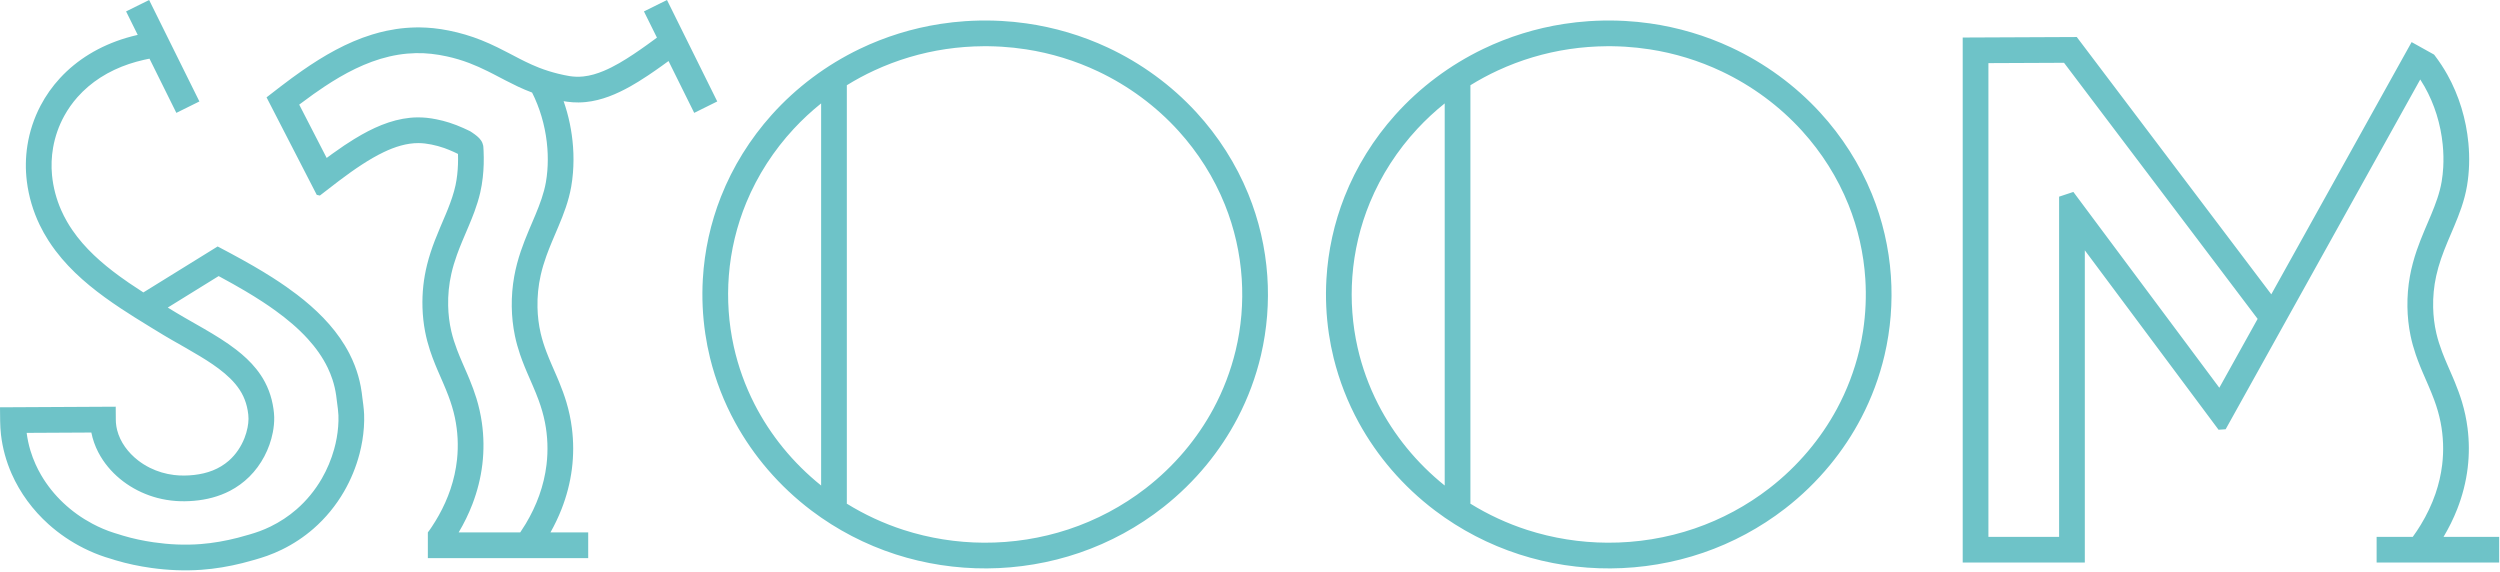
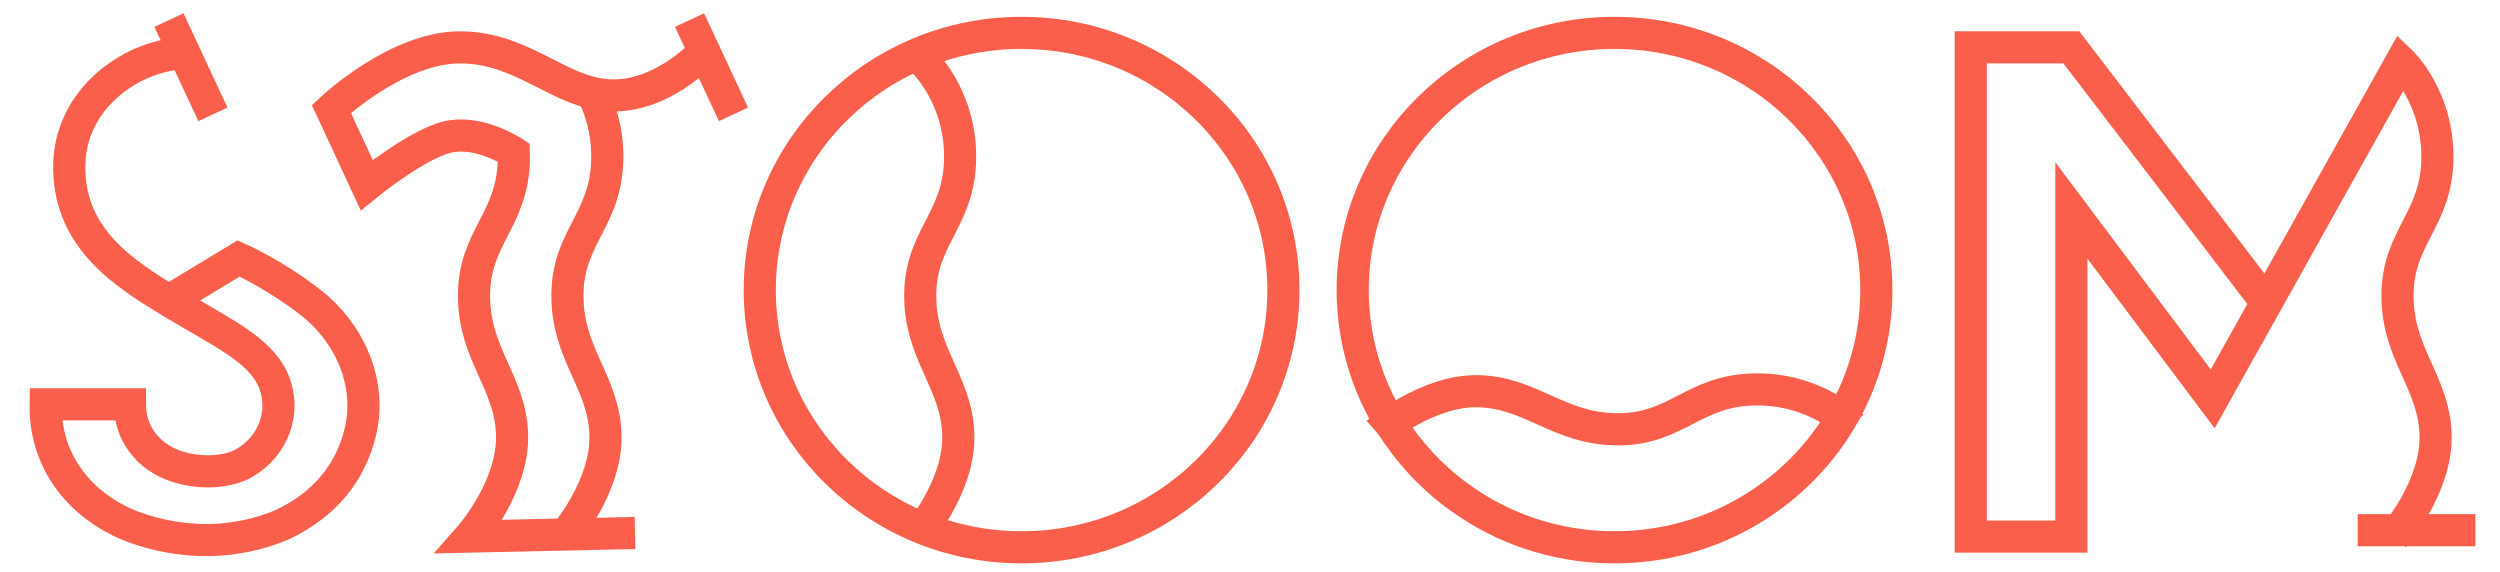
<svg xmlns="http://www.w3.org/2000/svg" width="389" height="89" viewBox="0 0 389 89">
-   <path fill="#6EC3C8" fill-rule="evenodd" d="M21.429,5.429 L19.619,1.776 L23.203,0 C25.81,5.262 28.418,10.524 31.025,15.786 L27.441,17.562 L23.263,9.131 C23.108,9.16 23.077,9.166 22.87,9.207 C22.634,9.257 22.634,9.257 22.397,9.309 C21.614,9.489 20.839,9.699 20.077,9.954 C18.511,10.479 17.003,11.181 15.613,12.075 C14.298,12.922 13.092,13.941 12.055,15.112 C11.26,16.011 10.563,16.996 9.987,18.048 C9.145,19.585 8.559,21.259 8.259,22.985 C8.014,24.396 7.958,25.839 8.095,27.265 C8.276,29.133 8.76,30.971 9.516,32.689 C9.788,33.307 10.094,33.909 10.431,34.493 C10.684,34.932 10.955,35.361 11.241,35.779 C13.199,38.644 15.838,40.971 18.627,43.003 C19.099,43.347 19.577,43.683 20.059,44.014 C20.774,44.505 21.501,44.981 22.231,45.451 L22.31,45.502 L33.866,38.349 C34.513,38.691 35.159,39.033 35.804,39.377 C37.041,40.042 38.271,40.717 39.485,41.421 C40.467,41.991 41.439,42.578 42.396,43.188 C43.125,43.654 43.846,44.133 44.554,44.629 C45.115,45.022 45.668,45.425 46.212,45.841 C49.102,48.051 51.771,50.64 53.665,53.77 C53.919,54.189 54.158,54.617 54.382,55.054 C54.681,55.639 54.952,56.239 55.19,56.852 C55.6,57.906 55.914,58.997 56.126,60.108 C56.19,60.445 56.245,60.785 56.291,61.125 C56.323,61.369 56.35,61.614 56.38,61.858 C56.429,62.233 56.479,62.607 56.526,62.982 C56.585,63.471 56.636,63.961 56.656,64.453 C56.684,65.128 56.667,65.806 56.622,66.48 C56.529,67.866 56.298,69.242 55.949,70.587 C55.413,72.649 54.597,74.638 53.53,76.482 C52.274,78.652 50.667,80.616 48.776,82.264 C47.288,83.561 45.626,84.658 43.851,85.523 C43.107,85.886 42.343,86.209 41.563,86.488 C40.943,86.71 40.312,86.9 39.68,87.086 C39.025,87.277 38.367,87.458 37.705,87.623 C35.609,88.147 33.474,88.508 31.317,88.661 C28.715,88.846 26.098,88.729 23.515,88.367 C21.644,88.104 19.788,87.716 17.977,87.175 C17.767,87.11 17.559,87.043 17.351,86.977 C17.023,86.874 16.693,86.778 16.366,86.675 C15.232,86.306 14.128,85.845 13.062,85.313 C11.069,84.319 9.208,83.059 7.551,81.57 C5.124,79.39 3.135,76.716 1.817,73.728 C1.388,72.755 1.03,71.751 0.75,70.726 C0.474,69.713 0.272,68.679 0.153,67.636 C0.074,66.94 0.035,66.241 0.023,65.54 L0,63.387 L0.011,63.376 L18.005,63.282 L18.022,65.403 C18.025,65.53 18.031,65.657 18.038,65.784 C18.071,66.165 18.128,66.54 18.222,66.911 C18.701,68.807 19.948,70.445 21.476,71.632 C21.747,71.842 22.028,72.04 22.317,72.224 C22.642,72.43 22.977,72.619 23.321,72.79 C24.496,73.375 25.77,73.75 27.072,73.908 C28.114,74.034 29.174,74.02 30.216,73.903 C31.208,73.79 32.192,73.569 33.12,73.198 C34.027,72.835 34.874,72.326 35.609,71.682 C36.696,70.728 37.519,69.495 38.046,68.152 C38.253,67.624 38.414,67.076 38.522,66.52 C38.609,66.075 38.663,65.622 38.668,65.169 C38.672,64.731 38.614,64.296 38.541,63.865 C38.412,63.106 38.185,62.363 37.858,61.667 C37.201,60.264 36.139,59.1 34.965,58.108 C33.771,57.098 32.455,56.238 31.119,55.43 C29.651,54.541 28.151,53.707 26.664,52.853 C26.367,52.679 26.07,52.505 25.773,52.331 L25.329,52.067 C24.723,51.702 24.12,51.333 23.517,50.964 C22.663,50.441 21.811,49.916 20.963,49.384 C20.231,48.925 19.504,48.457 18.784,47.979 C15.446,45.764 12.221,43.295 9.616,40.229 C9.277,39.83 8.95,39.422 8.635,39.005 C8.247,38.49 7.877,37.961 7.53,37.418 C7.031,36.639 6.577,35.83 6.176,34.997 C5.148,32.863 4.468,30.565 4.176,28.213 C3.948,26.375 3.974,24.509 4.256,22.679 C4.593,20.495 5.293,18.372 6.323,16.417 C7.135,14.874 8.151,13.441 9.333,12.159 C10.661,10.718 12.195,9.474 13.864,8.45 C15.657,7.351 17.601,6.509 19.613,5.905 C20.213,5.725 20.819,5.568 21.429,5.429 Z M26.105,47.857 C26.53,48.117 26.955,48.378 27.383,48.634 C27.81,48.89 28.238,49.14 28.668,49.391 C29.693,49.98 30.722,50.563 31.747,51.154 C33.468,52.157 35.177,53.191 36.755,54.412 C37.897,55.296 38.969,56.28 39.873,57.409 C40.389,58.052 40.849,58.74 41.232,59.47 C41.688,60.334 42.036,61.254 42.274,62.202 C42.391,62.667 42.482,63.138 42.551,63.613 C42.613,64.037 42.656,64.465 42.666,64.894 C42.684,65.695 42.602,66.498 42.449,67.284 C41.945,69.871 40.668,72.323 38.793,74.18 C37.906,75.059 36.884,75.799 35.777,76.376 C34.047,77.275 32.125,77.759 30.189,77.924 C29.252,78.005 28.309,78.021 27.371,77.954 C26.393,77.883 25.421,77.724 24.472,77.474 C21.085,76.581 17.975,74.512 16.013,71.588 C15.744,71.188 15.498,70.772 15.277,70.343 C14.783,69.383 14.422,68.361 14.213,67.302 L4.148,67.355 C4.266,68.288 4.463,69.211 4.735,70.112 C4.955,70.839 5.222,71.552 5.535,72.244 C5.792,72.814 6.079,73.371 6.394,73.912 C8.267,77.132 11.098,79.753 14.383,81.494 C15.463,82.067 16.593,82.555 17.76,82.921 C18.023,83.001 18.286,83.079 18.549,83.161 C18.745,83.223 18.942,83.287 19.139,83.347 C20.696,83.812 22.291,84.147 23.899,84.381 C26.32,84.733 28.777,84.845 31.217,84.658 C33.186,84.506 35.134,84.157 37.045,83.664 C37.651,83.508 38.252,83.338 38.852,83.159 C39.374,83.003 39.895,82.842 40.407,82.652 C40.982,82.439 41.546,82.197 42.098,81.928 C43.557,81.216 44.924,80.314 46.148,79.248 C47.708,77.889 49.032,76.268 50.068,74.479 C50.9,73.04 51.545,71.496 51.992,69.896 C52.314,68.746 52.528,67.564 52.619,66.373 C52.664,65.789 52.683,65.201 52.66,64.615 C52.647,64.291 52.614,63.968 52.577,63.645 C52.526,63.217 52.467,62.789 52.412,62.361 C52.377,62.093 52.349,61.823 52.312,61.555 C52.189,60.703 51.999,59.859 51.727,59.041 C51.521,58.422 51.278,57.815 50.995,57.227 C50.204,55.582 49.128,54.088 47.903,52.74 C46.392,51.08 44.657,49.632 42.84,48.319 C42.191,47.85 41.53,47.397 40.86,46.959 C39.964,46.371 39.051,45.808 38.129,45.263 C36.891,44.53 35.633,43.832 34.368,43.147 L34.019,42.959 C31.381,44.592 28.743,46.224 26.105,47.857 Z M153.577,3.19 C154.329,3.199 155.08,3.218 155.831,3.259 C157.126,3.33 158.417,3.457 159.701,3.639 C164.069,4.258 168.346,5.522 172.345,7.388 C177.553,9.818 182.285,13.267 186.174,17.502 C189.577,21.208 192.326,25.511 194.229,30.17 C195.887,34.228 196.89,38.554 197.193,42.927 C197.48,47.058 197.15,51.234 196.206,55.267 C195.414,58.651 194.191,61.931 192.584,65.012 C191.226,67.616 189.59,70.075 187.725,72.344 C185.742,74.757 183.497,76.951 181.047,78.887 C177.135,81.978 172.687,84.394 167.972,86.011 C163.347,87.596 158.464,88.414 153.577,88.444 C148.764,88.473 143.946,87.741 139.365,86.261 C134.668,84.744 130.226,82.437 126.286,79.463 C123.799,77.586 121.513,75.443 119.481,73.081 C117.538,70.823 115.828,68.364 114.397,65.751 C112.666,62.59 111.352,59.21 110.487,55.712 C110.182,54.479 109.938,53.23 109.75,51.974 C109.327,49.143 109.197,46.268 109.362,43.411 C109.615,39.03 110.569,34.692 112.18,30.611 C114.024,25.938 116.723,21.61 120.077,17.871 C123.909,13.598 128.595,10.101 133.766,7.613 C137.728,5.706 141.975,4.394 146.32,3.723 C147.605,3.524 148.899,3.381 150.196,3.293 C150.944,3.243 151.693,3.215 152.443,3.197 C152.821,3.192 153.199,3.19 153.577,3.19 Z M131.76,78.369 C134.527,80.08 137.502,81.456 140.595,82.455 C144.625,83.756 148.856,84.423 153.09,84.444 C157.546,84.467 162.006,83.771 166.238,82.374 C170.571,80.944 174.658,78.774 178.268,75.982 C180.476,74.274 182.504,72.333 184.306,70.2 C186.022,68.166 187.533,65.959 188.796,63.616 C190.342,60.75 191.51,57.687 192.272,54.521 C193.145,50.891 193.455,47.12 193.216,43.395 C192.962,39.443 192.075,35.533 190.598,31.859 C188.901,27.638 186.431,23.735 183.374,20.367 C179.867,16.505 175.589,13.351 170.876,11.117 C167.325,9.434 163.526,8.269 159.642,7.674 C158.389,7.482 157.129,7.346 155.864,7.268 C155.178,7.226 154.493,7.204 153.806,7.193 C153.549,7.19 153.292,7.19 153.034,7.191 C151.07,7.207 149.109,7.351 147.166,7.64 C143.326,8.211 139.568,9.33 136.044,10.961 C134.574,11.641 133.145,12.41 131.767,13.263 L131.767,78.211 C131.765,78.264 131.764,78.317 131.76,78.369 Z M127.767,16.087 C126.255,17.3 124.83,18.622 123.51,20.043 C120.403,23.389 117.883,27.28 116.135,31.499 C114.636,35.117 113.713,38.972 113.408,42.876 C113.118,46.567 113.376,50.303 114.176,53.919 C114.862,57.019 115.948,60.029 117.391,62.857 C118.627,65.278 120.125,67.564 121.842,69.671 C123.603,71.832 125.594,73.802 127.767,75.548 L127.767,16.087 Z M250.605,3.19 C251.357,3.199 252.109,3.218 252.86,3.259 C254.154,3.33 255.446,3.457 256.73,3.639 C261.098,4.258 265.375,5.522 269.373,7.388 C274.582,9.818 279.315,13.267 283.203,17.502 C286.605,21.208 289.356,25.511 291.258,30.17 C292.915,34.229 293.918,38.554 294.222,42.927 C294.509,47.059 294.178,51.234 293.235,55.267 C292.443,58.651 291.219,61.931 289.613,65.012 C288.255,67.616 286.619,70.075 284.754,72.344 C282.682,74.864 280.325,77.151 277.743,79.147 C273.909,82.111 269.585,84.439 265,86.011 C260.376,87.596 255.493,88.414 250.605,88.444 C245.792,88.473 240.975,87.741 236.394,86.261 C231.697,84.744 227.255,82.437 223.315,79.463 C220.827,77.586 218.542,75.443 216.509,73.081 C214.567,70.823 212.857,68.364 211.426,65.751 C209.695,62.591 208.381,59.21 207.516,55.712 C207.211,54.479 206.967,53.23 206.779,51.974 C206.356,49.143 206.226,46.268 206.391,43.411 C206.644,39.03 207.597,34.692 209.209,30.61 C211.053,25.937 213.752,21.61 217.105,17.871 C220.938,13.598 225.623,10.101 230.795,7.613 C234.757,5.706 239.004,4.394 243.349,3.723 C244.634,3.524 245.927,3.381 247.225,3.293 C247.973,3.243 248.722,3.215 249.472,3.197 C249.85,3.192 250.227,3.19 250.605,3.19 Z M228.789,78.368 C231.555,80.079 234.529,81.455 237.624,82.455 C241.653,83.756 245.885,84.423 250.119,84.444 C254.728,84.468 259.342,83.722 263.703,82.227 C267.874,80.797 271.808,78.679 275.297,75.982 C277.505,74.275 279.533,72.333 281.334,70.2 C283.051,68.166 284.562,65.959 285.825,63.617 C287.371,60.75 288.539,57.688 289.301,54.522 C289.542,53.518 289.738,52.504 289.893,51.484 C290.3,48.811 290.417,46.093 290.244,43.395 C289.991,39.443 289.103,35.533 287.627,31.859 C285.93,27.638 283.46,23.734 280.403,20.367 C276.895,16.505 272.618,13.351 267.904,11.117 C264.354,9.434 260.554,8.269 256.671,7.674 C255.418,7.482 254.157,7.346 252.892,7.268 C252.207,7.226 251.521,7.204 250.835,7.193 C250.578,7.19 250.32,7.19 250.063,7.191 C248.099,7.207 246.138,7.351 244.194,7.64 C240.354,8.211 236.597,9.33 233.073,10.961 C231.603,11.641 230.174,12.411 228.796,13.263 L228.796,78.211 C228.793,78.263 228.792,78.316 228.789,78.368 Z M224.796,16.088 C223.283,17.3 221.858,18.622 220.539,20.043 C217.432,23.388 214.911,27.28 213.164,31.499 C211.641,35.177 210.713,39.097 210.422,43.067 C210.152,46.753 210.427,50.481 211.242,54.086 C211.929,57.127 213.003,60.08 214.42,62.857 C215.656,65.278 217.154,67.564 218.871,69.671 C220.631,71.832 222.622,73.804 224.796,75.548 L224.796,16.088 Z M324.397,87.533 L305.397,87.533 L305.397,5.84 L323.147,5.761 C333.236,19.106 343.325,32.451 353.414,45.796 L375.248,6.551 L378.743,8.496 L378.75,8.507 C378.786,8.552 378.821,8.598 378.856,8.643 C379.575,9.59 380.23,10.582 380.81,11.62 C382.636,14.887 383.736,18.551 384.084,22.274 C384.289,24.48 384.237,26.722 383.869,28.908 C383.676,30.056 383.372,31.182 382.999,32.284 C382.661,33.283 382.265,34.261 381.858,35.233 C381.515,36.043 381.167,36.85 380.828,37.661 C380.476,38.512 380.135,39.368 379.836,40.239 C379.531,41.129 379.269,42.033 379.068,42.952 C378.717,44.556 378.561,46.198 378.598,47.84 C378.628,49.196 378.789,50.548 379.097,51.869 C379.327,52.855 379.637,53.819 379.995,54.764 C380.491,56.071 381.072,57.342 381.623,58.625 C381.739,58.898 381.854,59.171 381.968,59.444 C382.386,60.47 382.775,61.507 383.093,62.568 C383.488,63.886 383.776,65.234 383.949,66.598 C384.211,68.652 384.221,70.737 383.973,72.793 C383.709,74.994 383.15,77.155 382.341,79.217 C381.755,80.712 381.039,82.154 380.216,83.533 L388.872,83.533 L388.872,87.533 L369.802,87.533 L369.802,83.533 L375.429,83.533 C375.87,82.92 376.29,82.293 376.682,81.647 C377.609,80.12 378.385,78.5 378.966,76.81 C379.466,75.353 379.818,73.845 380.002,72.315 C380.266,70.121 380.184,67.882 379.757,65.713 C379.526,64.535 379.186,63.382 378.772,62.255 C378.223,60.759 377.553,59.311 376.928,57.847 C376.813,57.575 376.7,57.302 376.588,57.028 C376.339,56.41 376.1,55.787 375.885,55.156 C375.564,54.21 375.294,53.247 375.089,52.269 C374.776,50.773 374.617,49.248 374.595,47.721 C374.573,46.136 374.699,44.552 374.981,42.992 C375.23,41.616 375.599,40.264 376.052,38.942 C376.412,37.893 376.825,36.865 377.253,35.842 C377.595,35.034 377.942,34.229 378.281,33.42 C378.975,31.746 379.622,30.039 379.924,28.244 C380.046,27.52 380.124,26.788 380.166,26.054 C380.233,24.872 380.204,23.685 380.087,22.507 C379.773,19.336 378.821,16.215 377.245,13.441 C377.038,13.076 376.819,12.718 376.59,12.366 L346.31,66.794 L345.207,66.867 L324.397,38.947 L324.397,87.533 Z M351.288,49.617 L321.163,9.77 L309.397,9.822 L309.397,83.533 L320.397,83.533 L320.397,30.601 L322.616,29.864 L345.326,60.334 C347.314,56.761 349.301,53.189 351.288,49.617 Z M102.22,5.857 L100.198,1.776 L103.782,0 C106.389,5.262 108.996,10.524 111.604,15.786 L108.02,17.562 L104.023,9.496 C103.687,9.741 103.351,9.986 103.013,10.228 C102.296,10.742 101.573,11.247 100.839,11.736 C100.346,12.064 99.849,12.384 99.346,12.696 C98.936,12.95 98.519,13.196 98.098,13.433 C95.953,14.638 93.628,15.625 91.16,15.878 C90.785,15.916 90.407,15.938 90.03,15.941 C89.438,15.946 88.845,15.91 88.258,15.829 C88.07,15.804 87.883,15.774 87.697,15.742 C88.496,18.023 88.988,20.412 89.164,22.821 C89.264,24.182 89.262,25.551 89.151,26.911 C89.091,27.634 89.003,28.355 88.876,29.07 C88.682,30.162 88.39,31.234 88.034,32.284 C87.696,33.283 87.301,34.261 86.893,35.233 C86.55,36.043 86.202,36.85 85.863,37.661 C85.567,38.377 85.278,39.096 85.016,39.826 C84.667,40.801 84.365,41.793 84.136,42.803 C83.762,44.455 83.595,46.147 83.633,47.84 C83.663,49.196 83.824,50.548 84.132,51.87 C84.362,52.855 84.672,53.819 85.031,54.764 C85.526,56.071 86.107,57.342 86.659,58.625 C86.775,58.898 86.889,59.171 87.003,59.444 C87.421,60.47 87.81,61.507 88.128,62.568 C88.523,63.886 88.811,65.234 88.984,66.598 C89.253,68.71 89.256,70.853 88.987,72.965 C88.714,75.106 88.164,77.208 87.377,79.217 C86.888,80.464 86.308,81.674 85.652,82.841 L91.525,82.841 L91.525,86.841 L66.574,86.841 L66.574,82.841 C66.722,82.634 66.739,82.627 66.895,82.404 C67.051,82.178 67.05,82.178 67.204,81.949 C67.58,81.377 67.94,80.796 68.274,80.198 C69.001,78.898 69.617,77.535 70.093,76.124 C70.597,74.628 70.944,73.079 71.112,71.509 C71.345,69.33 71.232,67.112 70.778,64.969 C70.534,63.816 70.185,62.689 69.769,61.587 C69.244,60.198 68.623,58.848 68.04,57.483 C67.926,57.214 67.814,56.944 67.703,56.673 C67.418,55.963 67.146,55.247 66.908,54.52 C66.597,53.569 66.34,52.6 66.15,51.617 C65.911,50.38 65.777,49.125 65.739,47.866 C65.705,46.724 65.746,45.58 65.87,44.444 C65.989,43.35 66.186,42.265 66.451,41.196 C66.77,39.906 67.191,38.644 67.669,37.404 C68.202,36.02 68.805,34.664 69.379,33.296 C69.484,33.041 69.589,32.786 69.692,32.53 C70.174,31.316 70.612,30.083 70.885,28.803 C70.999,28.267 71.081,27.725 71.143,27.181 C71.264,26.114 71.297,25.04 71.263,23.967 L71.263,23.962 C71.23,23.94 71.231,23.94 71.198,23.918 C70.994,23.82 70.79,23.725 70.585,23.63 C70.108,23.414 69.624,23.211 69.129,23.037 C68.474,22.806 67.802,22.622 67.12,22.487 C66.464,22.357 65.804,22.269 65.135,22.265 C63.243,22.253 61.405,22.862 59.714,23.67 C58.554,24.224 57.445,24.879 56.367,25.577 C55.115,26.388 53.905,27.263 52.715,28.162 C51.727,28.908 50.752,29.671 49.773,30.428 L49.288,30.321 L41.476,15.148 C42.208,14.581 42.938,14.013 43.673,13.45 C44.253,13.007 44.836,12.567 45.425,12.135 C45.942,11.756 46.463,11.383 46.989,11.016 C50.352,8.673 53.956,6.589 57.893,5.378 C58.634,5.15 59.384,4.953 60.142,4.792 C61.123,4.583 62.117,4.433 63.116,4.348 C63.614,4.306 64.114,4.284 64.614,4.269 C64.853,4.266 65.093,4.265 65.332,4.265 C66.03,4.279 66.726,4.312 67.421,4.383 C68.236,4.467 69.048,4.594 69.851,4.756 C71.576,5.102 73.266,5.601 74.901,6.252 C75.764,6.596 76.611,6.98 77.445,7.389 C78.603,7.956 79.738,8.568 80.883,9.16 C81.16,9.3 81.437,9.439 81.716,9.577 C82.424,9.92 83.139,10.247 83.873,10.533 C84.845,10.911 85.841,11.223 86.853,11.472 C87.156,11.546 87.46,11.615 87.764,11.679 C88.06,11.742 88.356,11.801 88.654,11.846 C88.976,11.894 89.301,11.924 89.626,11.936 C90.001,11.95 90.378,11.937 90.752,11.899 C91.851,11.786 92.919,11.461 93.935,11.035 C95.59,10.342 97.131,9.399 98.621,8.406 C99.317,7.943 100.003,7.464 100.682,6.977 C101.197,6.607 101.709,6.233 102.22,5.857 Z M82.793,14.402 C82.039,14.12 81.297,13.806 80.569,13.462 C79.299,12.864 78.064,12.199 76.819,11.552 C76.51,11.393 76.201,11.237 75.891,11.082 C74.953,10.619 74.001,10.185 73.023,9.814 C71.889,9.383 70.724,9.036 69.539,8.777 C67.95,8.429 66.326,8.23 64.698,8.268 C63.795,8.289 62.895,8.369 62.003,8.512 C61.517,8.59 61.033,8.686 60.554,8.798 C56.907,9.652 53.553,11.441 50.452,13.498 C49.888,13.872 49.33,14.256 48.778,14.648 C48.07,15.15 47.372,15.666 46.679,16.189 L46.558,16.28 L50.829,24.576 C51.125,24.356 51.422,24.138 51.72,23.921 C52.327,23.484 52.938,23.053 53.56,22.637 C54.071,22.294 54.589,21.96 55.114,21.639 C55.496,21.404 55.882,21.177 56.272,20.957 C57.608,20.205 59,19.54 60.458,19.056 C61.908,18.575 63.425,18.279 64.956,18.265 C65.438,18.26 65.919,18.282 66.399,18.331 C66.903,18.383 67.403,18.465 67.9,18.564 C68.582,18.699 69.255,18.872 69.917,19.083 C70.664,19.32 71.392,19.608 72.106,19.928 C72.336,20.031 72.564,20.137 72.79,20.245 C72.916,20.305 73.043,20.361 73.166,20.426 C73.186,20.437 73.426,20.596 73.457,20.616 C73.601,20.713 73.744,20.813 73.884,20.916 C74.361,21.269 74.828,21.676 75.058,22.239 C75.111,22.368 75.151,22.495 75.179,22.632 C75.193,22.697 75.198,22.764 75.207,22.83 C75.221,23.038 75.234,23.246 75.245,23.454 C75.309,24.849 75.275,26.245 75.117,27.633 C75.029,28.411 74.903,29.184 74.728,29.947 C74.498,30.95 74.189,31.934 73.835,32.9 C73.562,33.644 73.263,34.377 72.957,35.107 C72.618,35.908 72.273,36.706 71.938,37.509 C71.644,38.217 71.359,38.929 71.1,39.651 C70.755,40.614 70.456,41.595 70.23,42.594 C69.861,44.227 69.695,45.899 69.733,47.572 C69.763,48.913 69.921,50.249 70.226,51.556 C70.453,52.53 70.76,53.483 71.114,54.417 C71.604,55.71 72.179,56.968 72.725,58.237 C72.84,58.507 72.953,58.777 73.066,59.048 C73.459,60.012 73.827,60.987 74.132,61.983 C74.512,63.222 74.797,64.489 74.979,65.772 C75.284,67.919 75.311,70.103 75.053,72.256 C74.799,74.374 74.271,76.455 73.507,78.445 C72.922,79.967 72.204,81.441 71.368,82.841 L80.948,82.841 C81.242,82.409 81.524,81.97 81.793,81.522 C82.637,80.114 83.353,78.628 83.906,77.082 C84.456,75.541 84.841,73.941 85.037,72.315 C85.301,70.121 85.219,67.882 84.792,65.713 C84.561,64.535 84.221,63.382 83.807,62.255 C83.258,60.759 82.588,59.311 81.963,57.847 C81.848,57.574 81.735,57.301 81.623,57.028 C81.374,56.409 81.135,55.787 80.921,55.156 C80.599,54.21 80.329,53.247 80.124,52.269 C79.811,50.773 79.652,49.248 79.63,47.721 C79.608,46.136 79.734,44.552 80.016,42.992 C80.255,41.671 80.605,40.371 81.034,39.099 C81.406,37.996 81.839,36.916 82.288,35.842 C82.63,35.034 82.977,34.229 83.316,33.42 C83.994,31.785 84.627,30.12 84.938,28.371 C85.042,27.78 85.115,27.182 85.164,26.584 C85.259,25.43 85.259,24.268 85.175,23.113 C84.977,20.415 84.317,17.744 83.209,15.274 C83.077,14.98 82.938,14.69 82.793,14.402 Z" />
+   <g fill="none" fill-rule="evenodd" stroke="#FA5F4B" stroke-width="5">
+     <ellipse cx="251.22" cy="45.136" rx="40.739" ry="40.022" />
+     <path d="M29.667,2.001 L29.667,18.188" transform="rotate(-25 30.5 10.177)" />
+     <path d="M27.967,8.357 C20.637,8.78 10.629,15.264 10.77,26.259 C10.91,37.254 19.368,42.611 26.839,47.122 C34.311,51.633 40.372,54.311 42.487,59.104 C44.601,63.897 42.628,69.394 37.976,72.073 C35.663,73.404 31.35,73.905 27.262,72.496 C23.174,71.086 20.214,67.562 20.214,62.91 L7.104,62.91 C6.963,71.227 11.756,77.711 18.664,81.094 C22.127,82.791 27.361,84.094 32.414,84.037 C37.438,83.98 42.283,82.57 45.024,81.094 C48.609,79.164 53.977,75.444 56.019,67.421 C57.993,59.668 54.348,51.759 48.407,47.122 C42.628,42.611 37.13,40.215 37.13,40.215 L26.417,46.699" />
+     <path d="M110.667,2.001 L110.667,18.188" transform="rotate(-25 111.5 10.177)" />
+     <path d="M91.992,14.067 C93.323,16.618 94.558,20.214 94.492,24.709 C94.351,34.294 88.29,36.832 88.29,45.994 C88.29,55.157 93.928,59.386 94.21,67.562 C94.492,75.738 87.726,83.491 87.726,83.491" />
+     <path d="M109.075 8.498C109.075 8.498 102.872 15.123 94.978 14.841 87.084 14.559 81.446 7.37 71.578 7.37 61.711 7.37 51.561 16.956 51.561 16.956L57.059 28.797C57.059 28.797 65.517 21.889 70.31 21.184 75.102 20.48 79.954 23.741 79.954 23.741 79.962 24.059 79.964 24.381 79.96 24.709 79.819 34.294 73.757 36.832 73.757 45.994 73.757 55.157 79.396 59.386 79.678 67.562 79.96 75.738 73.129 83.491 73.129 83.491L98.811 82.927M352.472 46.84L322.306 7.37 306.646 7.37 306.646 83.491 322.306 83.491 322.306 32.744 344.296 62.064 373.617 9.625C373.617 9.625 379.397 15.123 379.256 24.709 379.115 34.294 373.053 36.832 373.053 45.994 373.053 55.157 378.692 59.386 378.974 67.562 379.256 75.738 372.489 83.491 372.489 83.491" />
+     <path d="M248.963,27.045 C248.963,27.045 254.743,32.543 254.602,42.128 C254.461,51.714 248.4,54.251 248.4,63.414 C248.4,72.577 254.038,76.805 254.32,84.981 C254.602,93.157 247.836,100.91 247.836,100.91" transform="scale(1 -1) rotate(90 315.198 0)" />
+     <path d="M366.851,82.5 L385.176,82.5" />
+     <ellipse cx="158.96" cy="45.136" rx="40.739" ry="40.022" />
+     <path d="M143.754,9.625 C143.754,9.625 149.534,15.123 149.393,24.709 C149.252,34.294 143.19,36.832 143.19,45.994 C143.19,55.157 148.829,59.386 149.111,67.562 C149.393,75.738 142.626,83.491 142.626,83.491" />
+   </g>
</svg>
